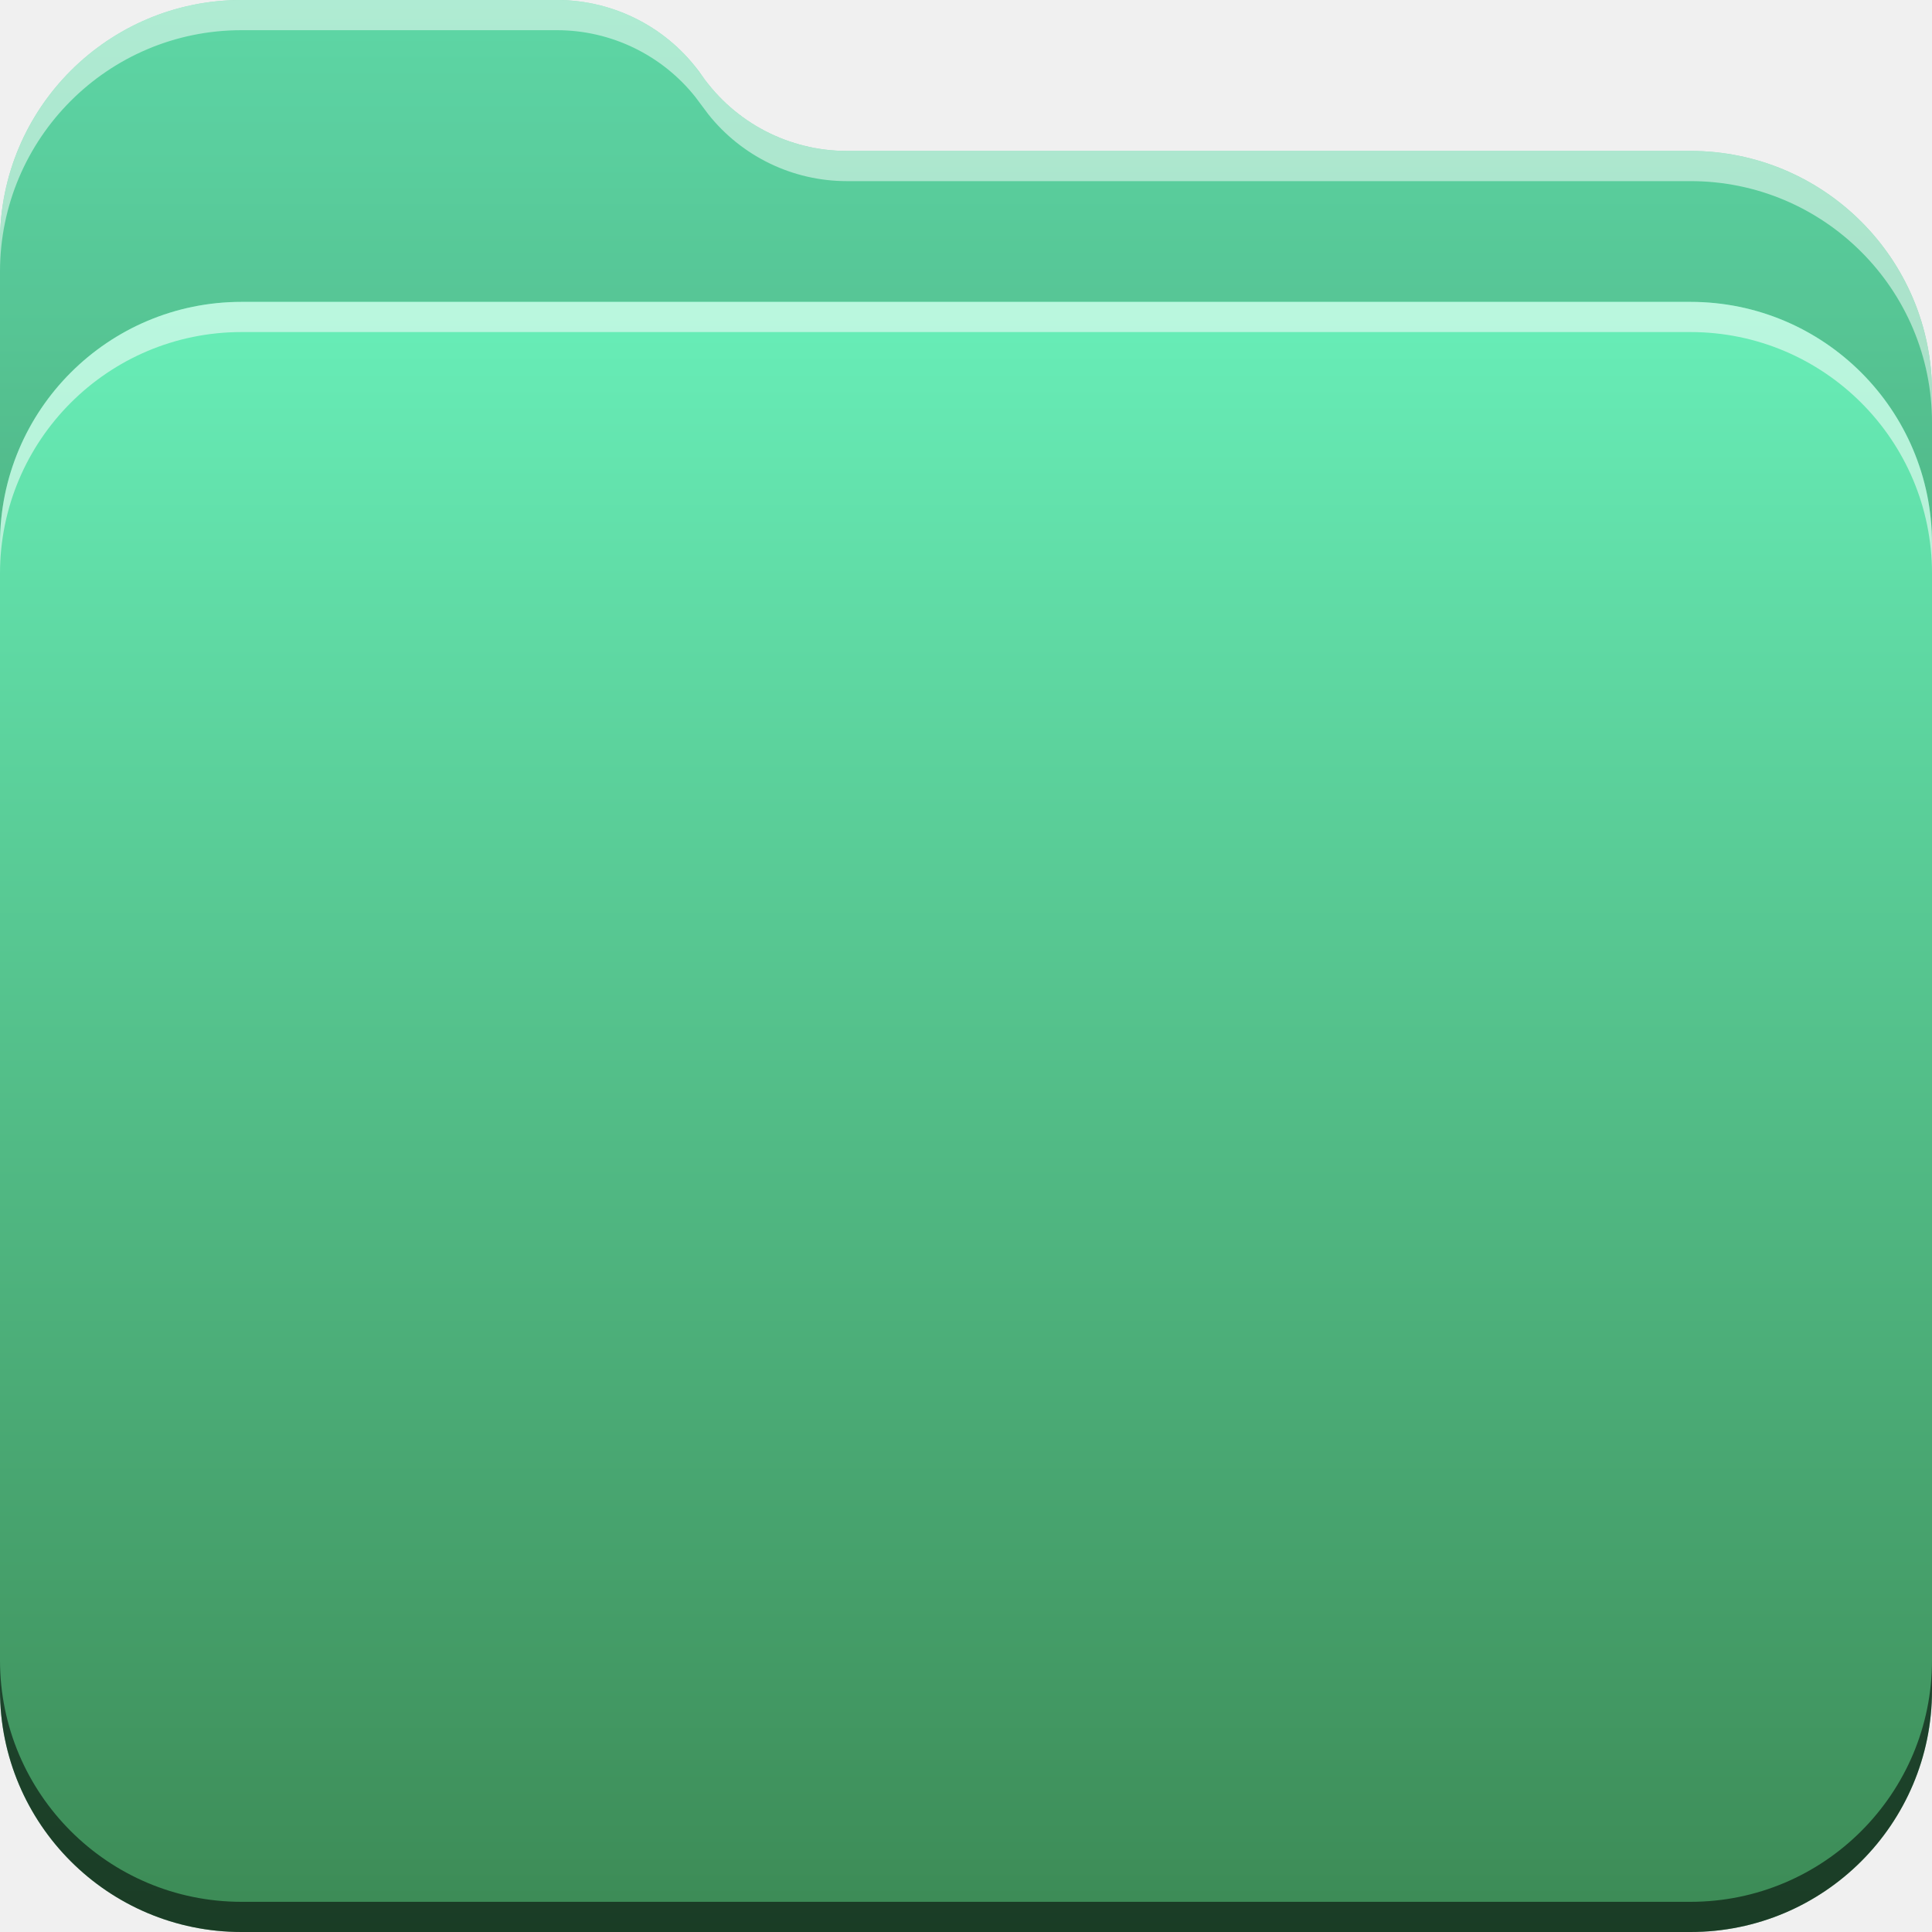
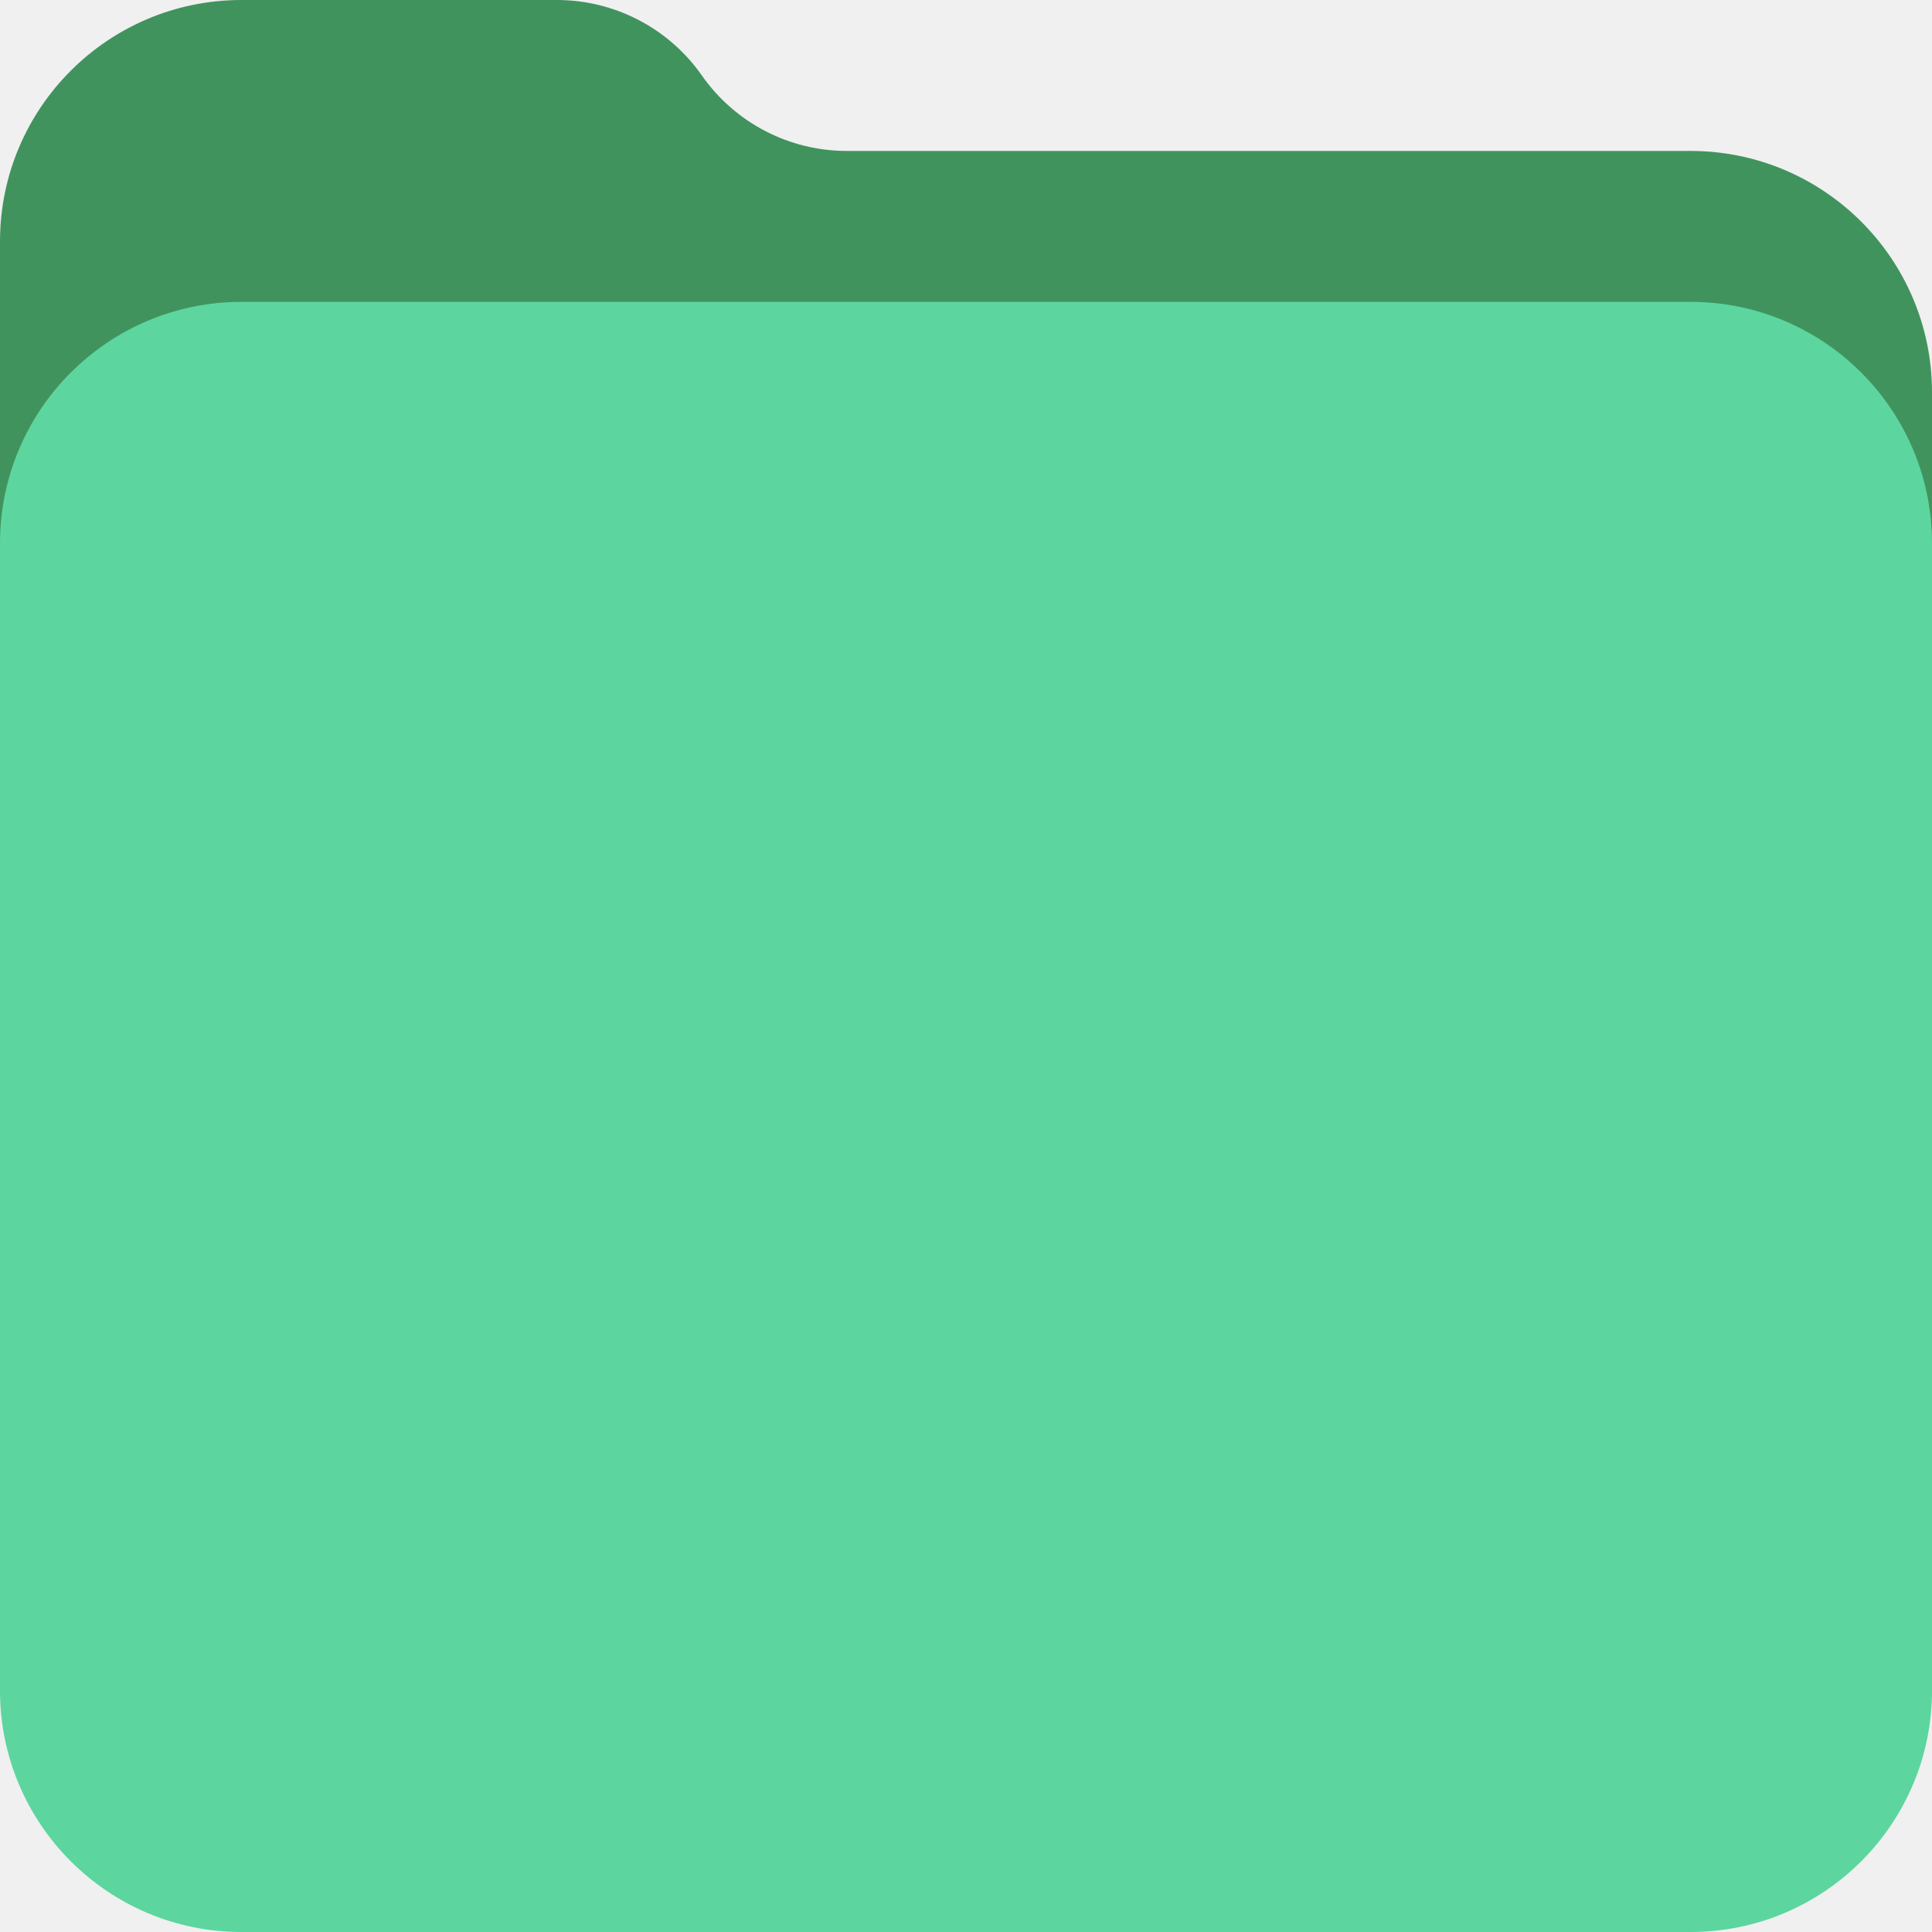
<svg xmlns="http://www.w3.org/2000/svg" width="64" height="64" viewBox="0 0 64 64" fill="none">
-   <g clip-path="url(#clip0_35_756)">
-     <path d="M0 8C0 3.582 3.582 0 8 0H18.448C20.361 0 22.153 0.933 23.25 2.5C24.347 4.067 26.139 5 28.052 5H56C60.418 5 64 8.582 64 13V46C64 50.418 60.418 54 56 54H8C3.582 54 0 50.418 0 46V8Z" fill="url(#paint0_linear_35_756)" />
-     <path opacity="0.1" d="M0 8C0 3.582 3.582 0 8 0H18.448C20.361 0 22.153 0.933 23.25 2.5C24.347 4.067 26.139 5 28.052 5H56C60.418 5 64 8.582 64 13V46C64 50.418 60.418 54 56 54H8C3.582 54 0 50.418 0 46V8Z" fill="black" />
-     <path d="M0 18C0 13.582 3.582 10 8 10H56C60.418 10 64 13.582 64 18V56C64 60.418 60.418 64 56 64H8C3.582 64 0 60.418 0 56V18Z" fill="url(#paint1_linear_35_756)" />
-     <path opacity="0.54" d="M56 10C60.418 10 64 13.582 64 18V19C64 14.582 60.418 11 56 11H8C3.582 11 0 14.582 0 19V18C0 13.582 3.582 10 8 10H56Z" fill="white" />
-     <path opacity="0.56" d="M64 56C64 60.418 60.418 64 56 64H8C3.582 64 6.44277e-08 60.418 0 56V55C6.44277e-08 59.418 3.582 63 8 63H56C60.418 63 64 59.418 64 55V56Z" fill="black" />
-     <path opacity="0.5" d="M18.448 0C20.241 0 21.928 0.82 23.036 2.214L23.464 2.786C24.572 4.18 26.259 5 28.052 5H56C60.418 5 64 8.582 64 13V14C64 9.582 60.418 6 56 6H28.052C26.259 6 24.572 5.18 23.464 3.786L23.036 3.214C21.928 1.82 20.241 1 18.448 1H8C3.582 1 0 4.582 0 9V8C0 3.582 3.582 0 8 0H18.448Z" fill="white" />
+   <g clip-path="url(#clip0_53_852)">
+     <path d="M0 8C0 3.582 3.582 0 8 0H18.448C20.361 0 22.153 0.933 23.25 2.5C24.347 4.067 26.139 5 28.052 5H56C60.418 5 64 8.582 64 13V46C64 50.418 60.418 54 56 54H8C3.582 54 0 50.418 0 46V8Z" fill="#41935E" />
+     <path d="M0 18C0 13.582 3.582 10 8 10H56C60.418 10 64 13.582 64 18V56C64 60.418 60.418 64 56 64H8C3.582 64 0 60.418 0 56V18Z" fill="#5DD59F" />
  </g>
  <defs>
-     <linearGradient id="paint0_linear_35_756" x1="32" y1="0" x2="32" y2="54" gradientUnits="userSpaceOnUse">
-       <stop stop-color="#68EEB8" />
-       <stop offset="1" stop-color="#3C8A55" />
-     </linearGradient>
-     <linearGradient id="paint1_linear_35_756" x1="32" y1="10" x2="32" y2="64" gradientUnits="userSpaceOnUse">
-       <stop stop-color="#68EEB8" />
-       <stop offset="1" stop-color="#3C8A55" />
-     </linearGradient>
-     <clipPath id="clip0_35_756">
+     <clipPath id="clip0_53_852">
      <rect width="64" height="64" fill="white" />
    </clipPath>
  </defs>
</svg>
